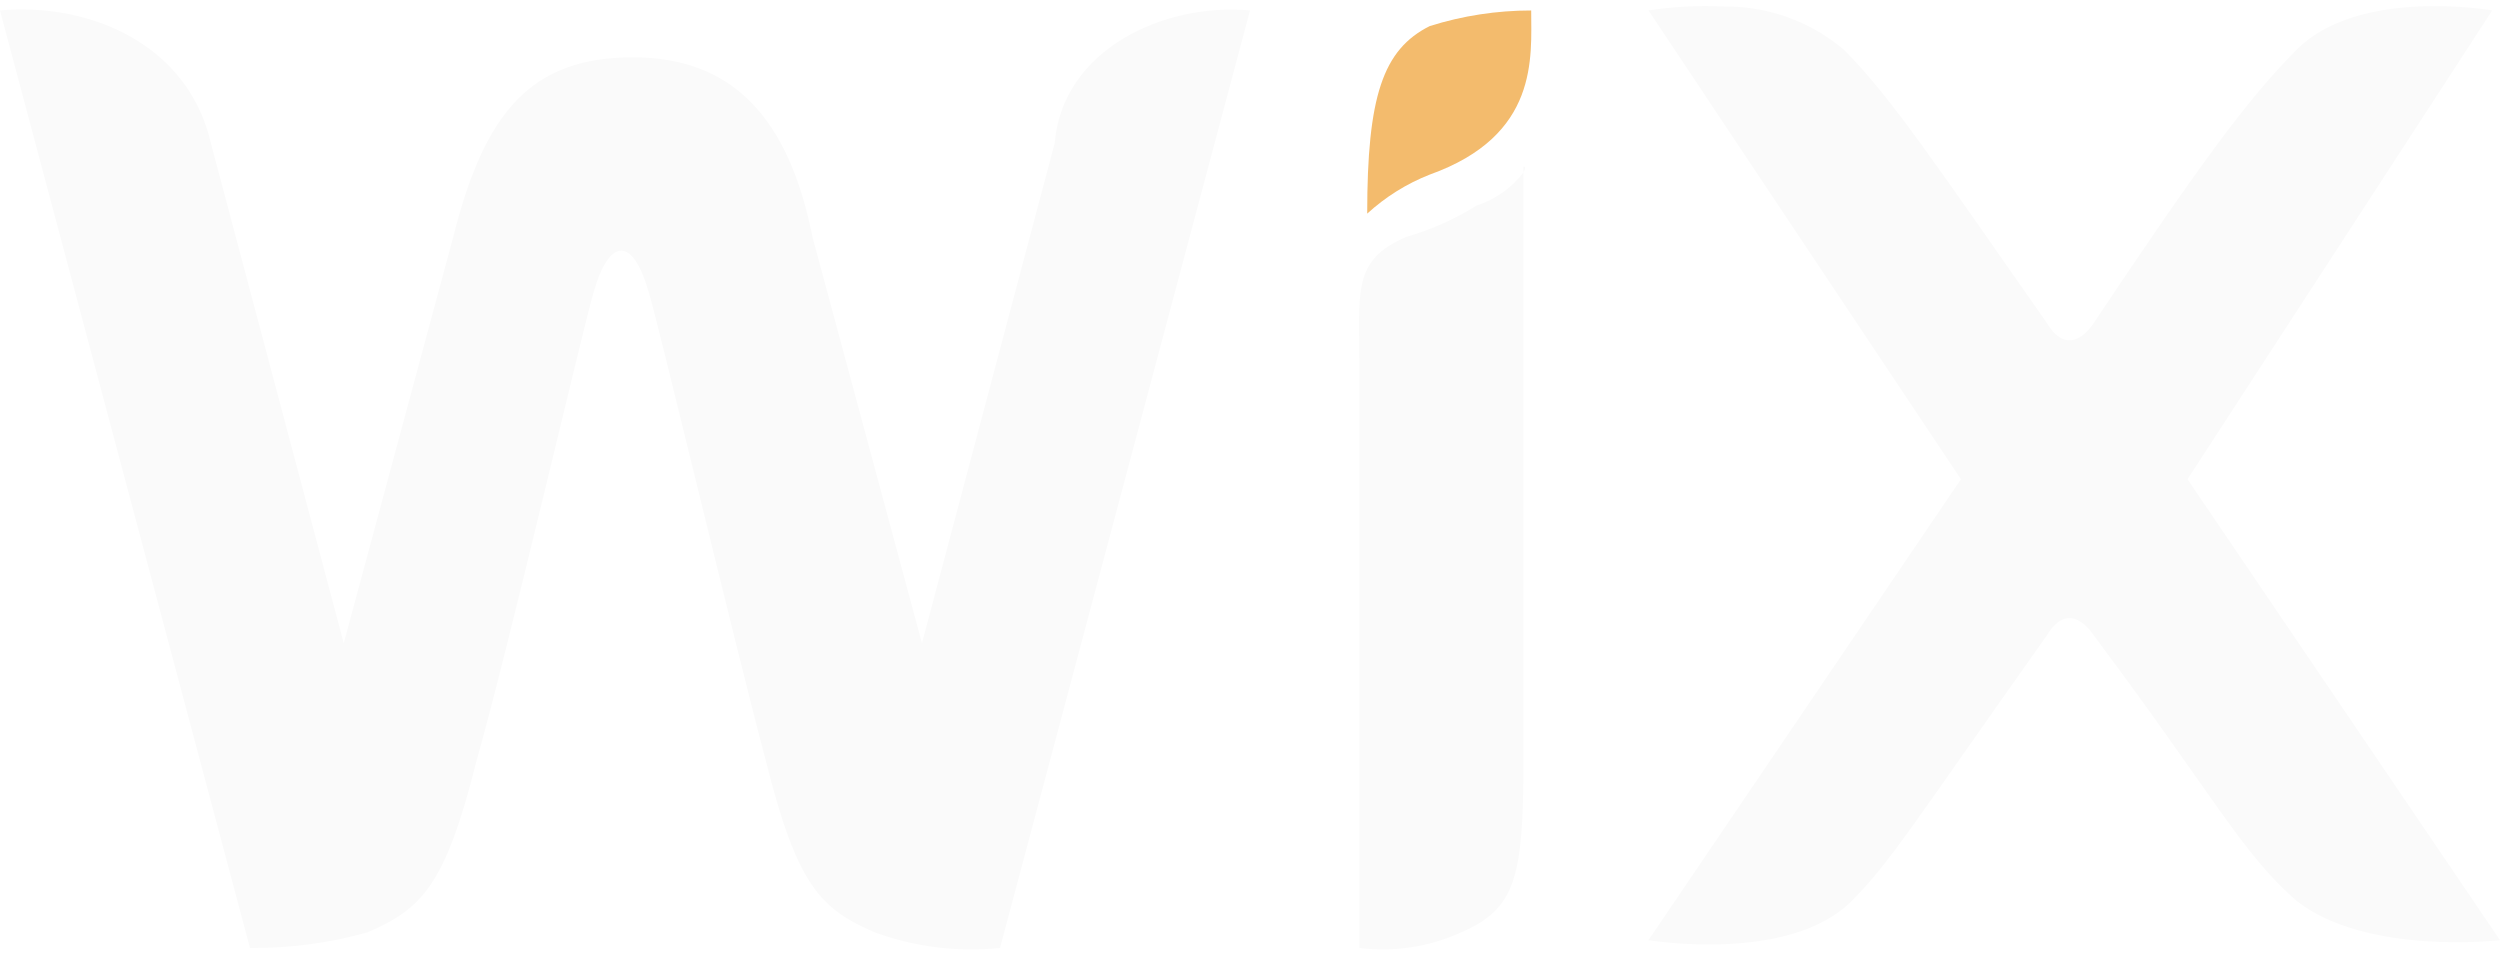
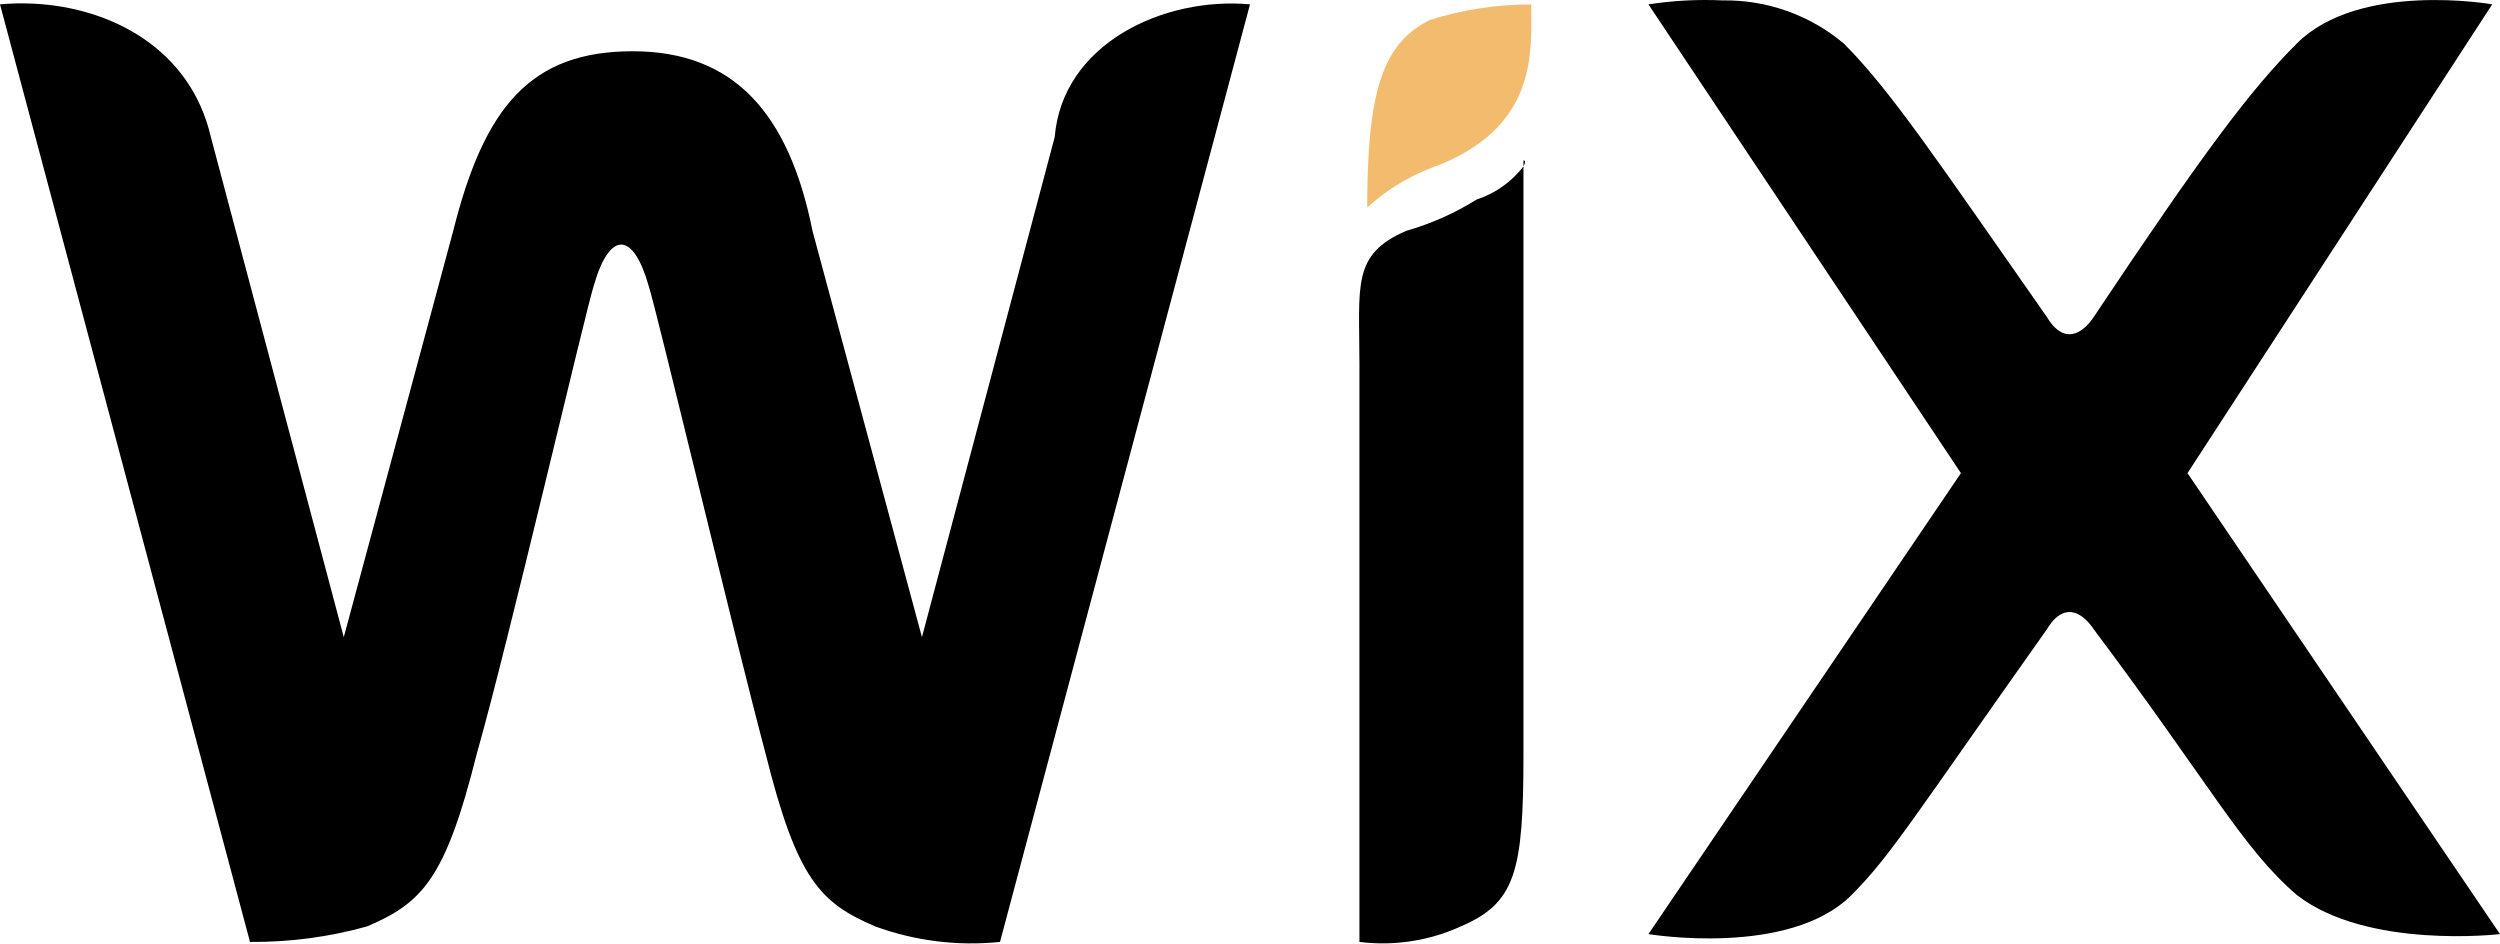
- <svg xmlns="http://www.w3.org/2000/svg" width="42" height="16" viewBox="0 0 42 16" fill="none">
-   <path d="M28.942 0.109C28.524 0.089 28.106 0.112 27.694 0.175L32.944 8.051L27.694 15.795C27.694 15.795 30.055 16.189 31.105 15.139C31.762 14.482 32.155 13.825 34.386 10.676C34.78 10.02 35.176 10.676 35.176 10.676C37.145 13.301 37.67 14.351 38.588 15.139C39.769 16.057 42 15.795 42 15.795L36.75 8.051L41.869 0.175C41.869 0.175 39.638 -0.219 38.588 0.831C37.8 1.62 37.014 2.67 35.176 5.425C35.176 5.425 34.78 6.082 34.386 5.425C32.549 2.801 31.762 1.619 30.974 0.832C30.406 0.354 29.684 0.098 28.942 0.109V0.109Z" fill="#FAFAFA" />
-   <path d="M25.594 2.797V2.898C25.626 2.84 25.633 2.797 25.594 2.797V2.797ZM25.594 2.898C25.394 3.158 25.119 3.352 24.807 3.454C24.44 3.683 24.042 3.86 23.626 3.98C22.706 4.374 22.838 4.898 22.838 6.211V15.926C23.42 15.999 24.01 15.908 24.543 15.665C25.462 15.271 25.594 14.744 25.594 12.775L25.594 2.898Z" fill="#FAFAFA" />
-   <path d="M25.725 0.176C25.146 0.176 24.572 0.264 24.02 0.438C23.233 0.831 22.969 1.62 22.969 3.589C23.276 3.308 23.632 3.085 24.02 2.933C25.858 2.276 25.724 0.963 25.724 0.175L25.725 0.176Z" fill="#F3BB6D" />
-   <path d="M0.551 0.163C0.367 0.154 0.183 0.158 0 0.175L4.2 15.926C4.865 15.932 5.528 15.844 6.169 15.665C7.088 15.271 7.482 14.876 8.007 12.776C8.532 10.938 9.845 5.294 9.976 4.9C10.239 3.981 10.634 3.981 10.896 4.9C11.027 5.294 12.34 10.806 12.865 12.776C13.39 14.876 13.782 15.271 14.7 15.665C15.371 15.91 16.089 15.999 16.8 15.926L21 0.175C19.556 0.044 17.85 0.83 17.719 2.405L15.489 10.806L13.65 3.983C13.257 2.014 12.337 0.963 10.631 0.963C8.924 0.963 8.139 1.883 7.614 3.983L5.775 10.806L3.543 2.406C3.198 0.913 1.85 0.222 0.551 0.163Z" fill="#FAFAFA" />
+ <svg xmlns="http://www.w3.org/2000/svg" width="795" height="300" viewBox="0 0 795 300">
+   <defs>
+     <style>
+       .cls-1 {
+         clip-path: url(#clip-Wix);
+       }
+ 
+       .cls-2 {
+         fill: #f3bb6d;
+       }
+     </style>
+     <clipPath id="clip-Wix">
+       <rect width="795" height="300" />
+     </clipPath>
+   </defs>
+   <g id="Wix" class="cls-1">
+     <g id="Wix-2" data-name="Wix" transform="translate(0 0)">
+       <path id="Wix-3" data-name="Wix" d="M547.826,10.073A118.2,118.2,0,0,0,524.2,11.335L623.575,160.4,524.2,306.988s44.706,7.454,64.581-12.42c12.42-12.42,19.875-24.858,62.107-84.476,7.455-12.42,14.946,0,14.946,0,37.268,49.686,47.2,69.571,64.581,84.476C752.777,311.955,795,306.988,795,306.988L695.625,160.4l96.9-149.075s-42.231-7.454-62.106,12.42c-14.919,14.925-29.8,34.8-64.589,86.966,0,0-7.491,12.42-14.946,0-34.777-49.686-49.679-72.05-64.58-86.949a58.466,58.466,0,0,0-38.478-13.69Z" transform="translate(0 -9.943)" />
+       <path id="Wix-4" data-name="Wix" d="M484.459,61.047v1.9c.6-1.094.742-1.906,0-1.906Zm0,1.9a30.916,30.916,0,0,1-14.893,10.535,88.338,88.338,0,0,1-22.366,9.95c-17.4,7.456-14.9,17.374-14.9,42.23v183.9a59.852,59.852,0,0,0,32.268-4.95c17.393-7.456,19.893-17.426,19.893-54.706Z" transform="translate(0 -10.028)" />
+       <path id="Wix-5" data-name="Wix" class="cls-2" d="M486.932,11.347a107.452,107.452,0,0,0-32.268,4.95c-14.9,7.456-19.893,22.376-19.893,59.656A64.494,64.494,0,0,1,454.66,63.526c34.786-12.432,32.268-37.279,32.268-52.2Z" transform="translate(0 -9.943)" />
+       <path id="Wix-6" data-name="Wix" d="M10.432,11.1A76.068,76.068,0,0,0,0,11.326L79.5,309.477a134.3,134.3,0,0,0,37.268-4.949c17.393-7.454,24.857-14.934,34.794-54.69,9.938-34.781,34.786-141.613,37.268-149.076,4.973-17.386,12.455-17.386,17.419,0,2.482,7.454,27.33,111.8,37.268,149.076,9.938,39.748,17.349,47.237,34.742,54.69A89.333,89.333,0,0,0,318,309.477L397.5,11.326c-27.33-2.487-59.625,12.4-62.107,42.217L293.178,212.561,258.383,83.4c-7.455-37.268-24.866-57.16-57.161-57.16s-47.17,17.413-57.107,57.16L109.321,212.561,67.063,53.553C60.535,25.29,35.024,12.209,10.432,11.1Z" transform="translate(0 -9.943)" />
+     </g>
+   </g>
</svg>
